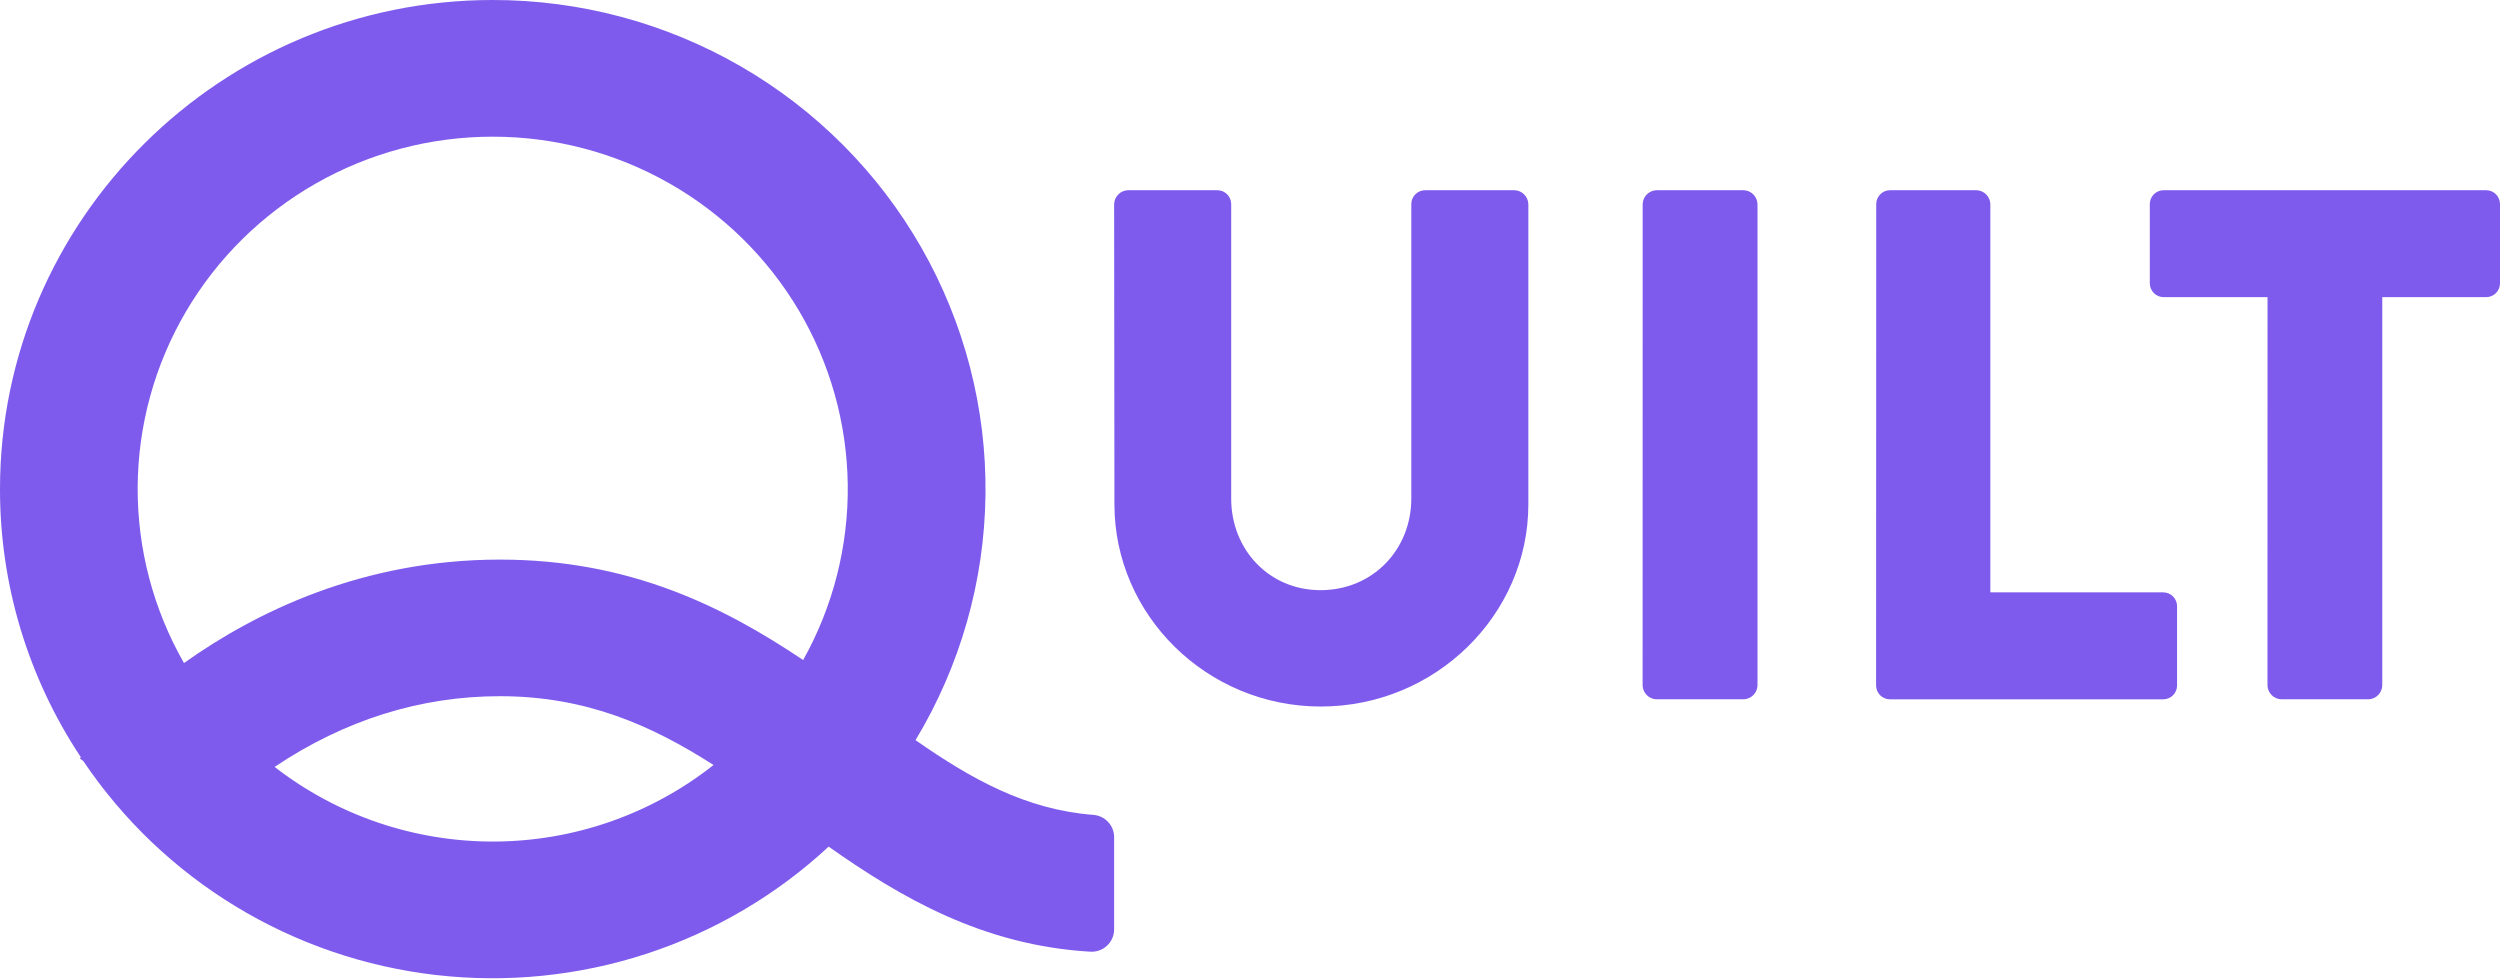
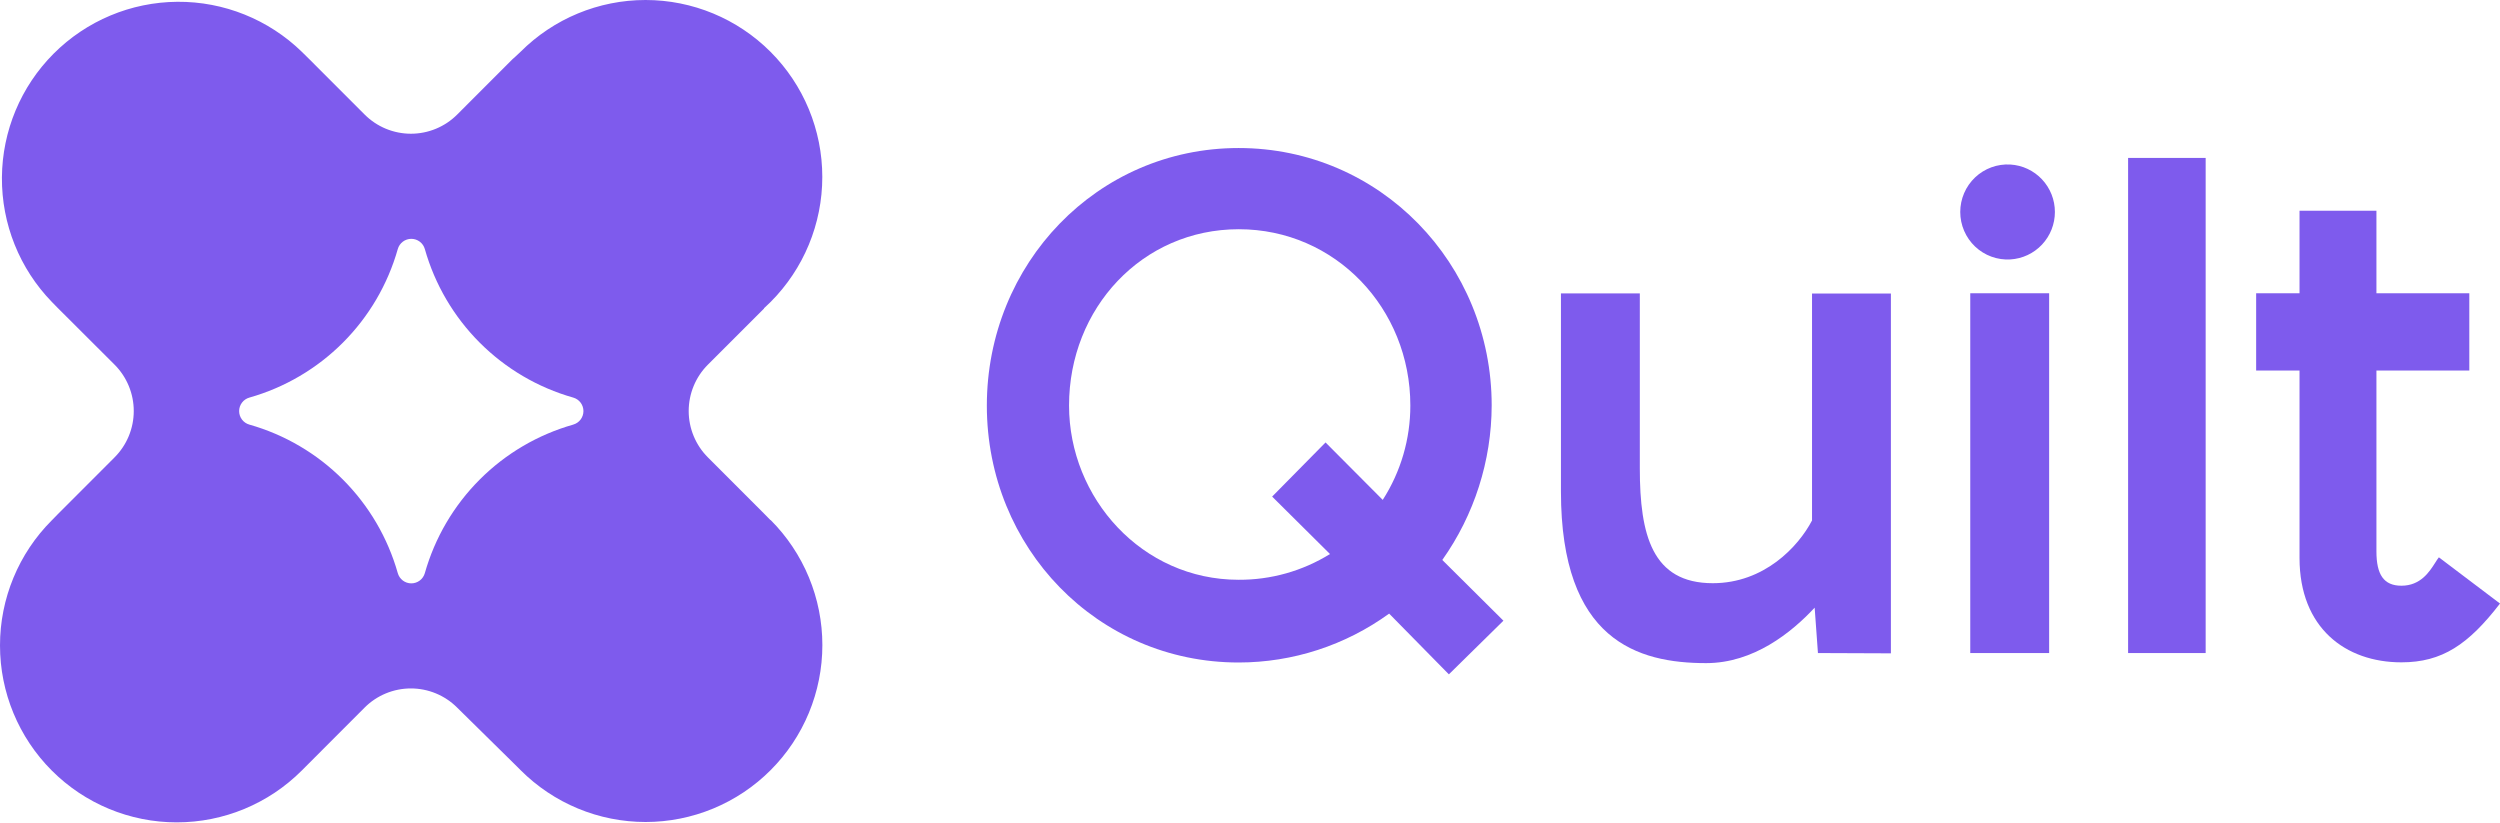
- <svg xmlns="http://www.w3.org/2000/svg" width="92" height="36" viewBox="0 0 92 36" fill="none">
-   <path d="M40.228 29.987C37.747 29.792 35.754 28.674 33.691 27.237C35.339 24.506 36.227 21.39 36.266 18.207C36.304 15.023 35.491 11.887 33.909 9.117C32.327 6.348 30.034 4.045 27.262 2.443C24.49 0.841 21.34 -0.002 18.133 2.67377e-06C8.135 2.67377e-06 1.11145e-05 8.075 1.11145e-05 17.999C-0.004 21.506 1.03 24.936 2.974 27.864L2.939 27.909L3.069 28.011C4.529 30.179 6.445 32.005 8.687 33.364C10.928 34.723 13.44 35.582 16.049 35.881C18.658 36.18 21.301 35.913 23.796 35.097C26.29 34.281 28.576 32.936 30.494 31.156C33.135 33.016 36.153 34.79 40.12 35.022C40.233 35.029 40.346 35.013 40.453 34.975C40.559 34.937 40.657 34.877 40.739 34.8C40.822 34.723 40.888 34.63 40.932 34.527C40.977 34.424 41 34.313 41 34.2V30.807C41 30.598 40.92 30.398 40.777 30.246C40.634 30.094 40.438 30.002 40.228 29.987ZM18.133 5.03C20.407 5.029 22.643 5.618 24.617 6.739C26.592 7.859 28.238 9.472 29.392 11.417C30.546 13.363 31.168 15.574 31.197 17.831C31.226 20.089 30.66 22.315 29.556 24.289C26.623 22.323 23.174 20.593 18.399 20.593C13.348 20.593 9.41 22.521 6.771 24.4C5.642 22.427 5.054 20.195 5.066 17.927C5.078 15.658 5.69 13.432 6.84 11.471C7.99 9.511 9.638 7.884 11.62 6.754C13.601 5.623 15.847 5.029 18.133 5.03ZM10.103 28.224C12.677 26.497 15.468 25.62 18.399 25.62C21.585 25.62 24.001 26.706 26.258 28.152C23.966 29.963 21.126 30.956 18.195 30.969C15.265 30.982 12.416 30.015 10.108 28.224H10.103Z" fill="#7E5BED" />
-   <path d="M41.154 7.154C41.059 7.249 41.004 7.376 41 7.51L41.011 18.562C41.011 22.629 44.406 26 48.604 26C52.822 26 56.243 22.629 56.243 18.562V7.51C56.239 7.376 56.184 7.249 56.089 7.154C55.994 7.059 55.867 7.004 55.734 7H52.446C52.311 7 52.181 7.054 52.086 7.149C51.99 7.245 51.936 7.375 51.936 7.51V18.348C51.936 20.221 50.52 21.718 48.596 21.718C46.697 21.718 45.308 20.221 45.308 18.348V7.51C45.308 7.375 45.254 7.245 45.158 7.149C45.063 7.054 44.933 7 44.798 7H41.509C41.376 7.004 41.249 7.059 41.154 7.154Z" fill="#7E5BED" />
-   <path d="M60.604 7.154C60.509 7.249 60.454 7.376 60.45 7.51L60.448 25.224C60.452 25.358 60.507 25.485 60.601 25.58C60.696 25.675 60.823 25.73 60.957 25.734H64.166C64.3 25.73 64.427 25.675 64.522 25.58C64.617 25.485 64.672 25.358 64.676 25.224V7.51C64.671 7.376 64.616 7.249 64.522 7.154C64.427 7.059 64.3 7.004 64.166 7H60.959C60.825 7.004 60.698 7.059 60.604 7.154Z" fill="#7E5BED" />
-   <path d="M69.045 7.51C69.045 7.375 69.099 7.245 69.195 7.149C69.29 7.054 69.42 7 69.555 7H72.736C72.869 7.004 72.996 7.059 73.091 7.154C73.186 7.249 73.241 7.376 73.245 7.51V21.799H79.607C79.742 21.799 79.872 21.853 79.967 21.948C80.063 22.044 80.116 22.174 80.116 22.309V25.225C80.116 25.36 80.063 25.49 79.967 25.586C79.872 25.681 79.742 25.735 79.607 25.735H69.55C69.415 25.735 69.285 25.681 69.189 25.586C69.094 25.49 69.04 25.36 69.04 25.225L69.045 7.51Z" fill="#7E5BED" />
-   <path d="M79.622 10.935H83.445L83.443 25.224C83.447 25.358 83.502 25.485 83.597 25.58C83.691 25.675 83.819 25.73 83.952 25.734H87.159C87.293 25.73 87.42 25.675 87.514 25.58C87.609 25.485 87.664 25.358 87.668 25.224V10.935H91.491C91.626 10.935 91.755 10.881 91.851 10.786C91.946 10.69 92 10.56 92 10.425V7.51C92 7.375 91.946 7.245 91.851 7.149C91.755 7.054 91.626 7 91.491 7H79.622C79.487 7 79.358 7.054 79.262 7.149C79.167 7.245 79.113 7.375 79.113 7.51V10.425C79.113 10.56 79.167 10.69 79.262 10.786C79.358 10.881 79.487 10.935 79.622 10.935Z" fill="#7E5BED" />
+ <svg xmlns="http://www.w3.org/2000/svg" width="608" height="200" viewBox="0 0 608 200" fill="none">
+   <path d="M187.391 126.51L185.812 124.899L172.156 111.231C170.677 109.751 169.504 107.993 168.704 106.059C167.903 104.125 167.491 102.053 167.491 99.959C167.491 97.866 167.903 95.793 168.704 93.859C169.504 91.925 170.677 90.168 172.156 88.688L185.812 75.04V74.96C186.342 74.469 186.872 73.959 187.391 73.459C195.454 65.389 199.984 54.444 199.984 43.031C199.984 31.619 195.454 20.674 187.391 12.604C179.329 4.534 168.394 8.50304e-08 156.991 0C145.589 -8.50304e-08 134.654 4.534 126.591 12.604C126.001 13.204 124.592 14.445 124.592 14.445L111.196 27.852C109.718 29.333 107.962 30.507 106.03 31.308C104.097 32.109 102.026 32.522 99.935 32.522C97.844 32.522 95.773 32.109 93.84 31.308C91.908 30.507 90.153 29.333 88.674 27.852L75.278 14.445C74.718 13.864 73.999 13.204 73.409 12.604C65.309 4.725 54.436 0.355 43.142 0.436C31.848 0.518 21.04 5.045 13.054 13.039C5.068 21.034 0.547 31.852 0.467 43.157C0.388 54.461 4.756 65.343 12.629 73.449L14.038 74.89L27.864 88.688C29.343 90.168 30.516 91.925 31.316 93.859C32.117 95.793 32.529 97.866 32.529 99.959C32.529 102.053 32.117 104.125 31.316 106.059C30.516 107.993 29.343 109.751 27.864 111.231L14.038 125.069C14.038 125.069 13.038 126.069 12.589 126.55C4.527 134.62 -0.001 145.564 1.45503e-07 156.976C0.001 168.388 4.531 179.331 12.594 187.4C20.656 195.469 31.591 200.001 42.992 200C54.394 199.999 65.327 195.465 73.389 187.395L74.388 186.394L88.664 172.096C90.142 170.616 91.898 169.441 93.83 168.64C95.763 167.839 97.834 167.427 99.925 167.427C102.016 167.427 104.087 167.839 106.02 168.64C107.952 169.441 109.708 170.616 111.186 172.096L125.612 186.304L126.611 187.305C130.603 191.301 135.342 194.471 140.557 196.633C145.772 198.796 151.362 199.909 157.008 199.91C162.653 199.91 168.243 198.798 173.459 196.636C178.675 194.474 183.414 191.305 187.406 187.31C191.399 183.315 194.566 178.572 196.726 173.352C198.887 168.131 200 162.536 200 156.886C200 151.235 198.889 145.64 196.729 140.42C194.569 135.199 191.403 130.455 187.411 126.46L187.391 126.51ZM139.407 103.266C130.813 105.705 122.984 110.304 116.668 116.627C110.351 122.95 105.756 130.785 103.319 139.387C103.116 140.103 102.685 140.734 102.091 141.183C101.498 141.632 100.774 141.875 100.03 141.875C99.286 141.875 98.562 141.632 97.969 141.183C97.375 140.734 96.944 140.103 96.741 139.387C94.305 130.785 89.709 122.95 83.392 116.627C77.076 110.304 69.247 105.705 60.653 103.266C59.935 103.066 59.303 102.637 58.853 102.043C58.402 101.449 58.158 100.725 58.158 99.979C58.158 99.234 58.402 98.509 58.853 97.915C59.303 97.322 59.935 96.892 60.653 96.692C69.247 94.254 77.076 89.654 83.392 83.332C89.709 77.009 94.305 69.174 96.741 60.571C96.944 59.855 97.375 59.225 97.969 58.776C98.562 58.327 99.286 58.084 100.03 58.084C100.774 58.084 101.498 58.327 102.091 58.776C102.685 59.225 103.116 59.855 103.319 60.571C105.756 69.174 110.351 77.009 116.668 83.332C122.984 89.654 130.813 94.254 139.407 96.692C140.124 96.894 140.755 97.326 141.203 97.921C141.652 98.516 141.894 99.242 141.892 99.987C141.889 100.732 141.643 101.456 141.191 102.049C140.739 102.641 140.105 103.068 139.387 103.266H139.407Z" fill="#7E5BED" />
+   <path fill-rule="evenodd" clip-rule="evenodd" d="M301.233 36C335.602 36 362.777 64.097 362.777 98.615C362.741 112.085 358.545 125.211 350.768 136.184L365.634 150.955L352.366 164L337.84 149.229C327.184 156.956 314.376 161.117 301.233 161.12C266.855 161.12 240 133.174 240 98.655C240 64.137 266.845 36 301.233 36ZM301.233 141.001C309.078 141.046 316.777 138.876 323.453 134.739L309.386 120.771L322.374 107.606L336.281 121.574C340.675 114.731 343.007 106.758 342.995 98.615C342.995 75.014 324.772 55.748 301.273 55.748C277.775 55.748 259.992 74.974 259.992 98.615C259.992 121.133 277.725 141.001 301.233 141.001Z" fill="#7E5BED" />
+   <path d="M442.123 158.822L441.324 147.784C435.689 153.845 426.458 161.271 414.948 161.271C398.324 161.271 379.621 155.802 379.621 119.517V71.352H398.803V113.898C398.803 130.113 401.801 141.834 416.547 141.834C429.015 141.834 437.328 133.003 440.685 126.581V71.392H459.867V158.892L442.123 158.822Z" fill="#7E5BED" />
+   <path d="M496.617 43.624C494.603 41.479 491.85 40.187 488.92 40.014C487.354 39.921 485.786 40.151 484.312 40.689C482.838 41.227 481.488 42.062 480.347 43.142C479.206 44.223 478.296 45.526 477.675 46.973C477.053 48.419 476.733 49.978 476.733 51.553C476.733 53.129 477.053 54.688 477.675 56.134C478.296 57.581 479.206 58.884 480.347 59.965C481.488 61.045 482.838 61.88 484.312 62.418C485.786 62.956 487.354 63.186 488.92 63.093C491.85 62.919 494.603 61.628 496.617 59.483C498.63 57.338 499.751 54.501 499.751 51.553C499.751 48.605 498.63 45.769 496.617 43.624Z" fill="#7E5BED" />
+   <path d="M498.351 158.822V71.321H479.169V158.822H498.351Z" fill="#7E5BED" />
+   <path d="M517.554 158.822V38.408H536.416V158.822H517.554Z" fill="#7E5BED" />
+   <path d="M577.948 71.322V51.253H559.245V71.322H548.695V90.106H559.245V135.703C559.245 152.721 570.435 161.08 584.022 161.08C593.933 161.08 600.327 156.735 608 146.781L593.134 135.542C592.861 135.878 592.57 136.334 592.24 136.854C590.829 139.074 588.685 142.446 584.022 142.446C579.706 142.446 577.948 139.717 577.948 134.097V90.106H600.537V71.322H577.948Z" fill="#7E5BED" />
</svg>
